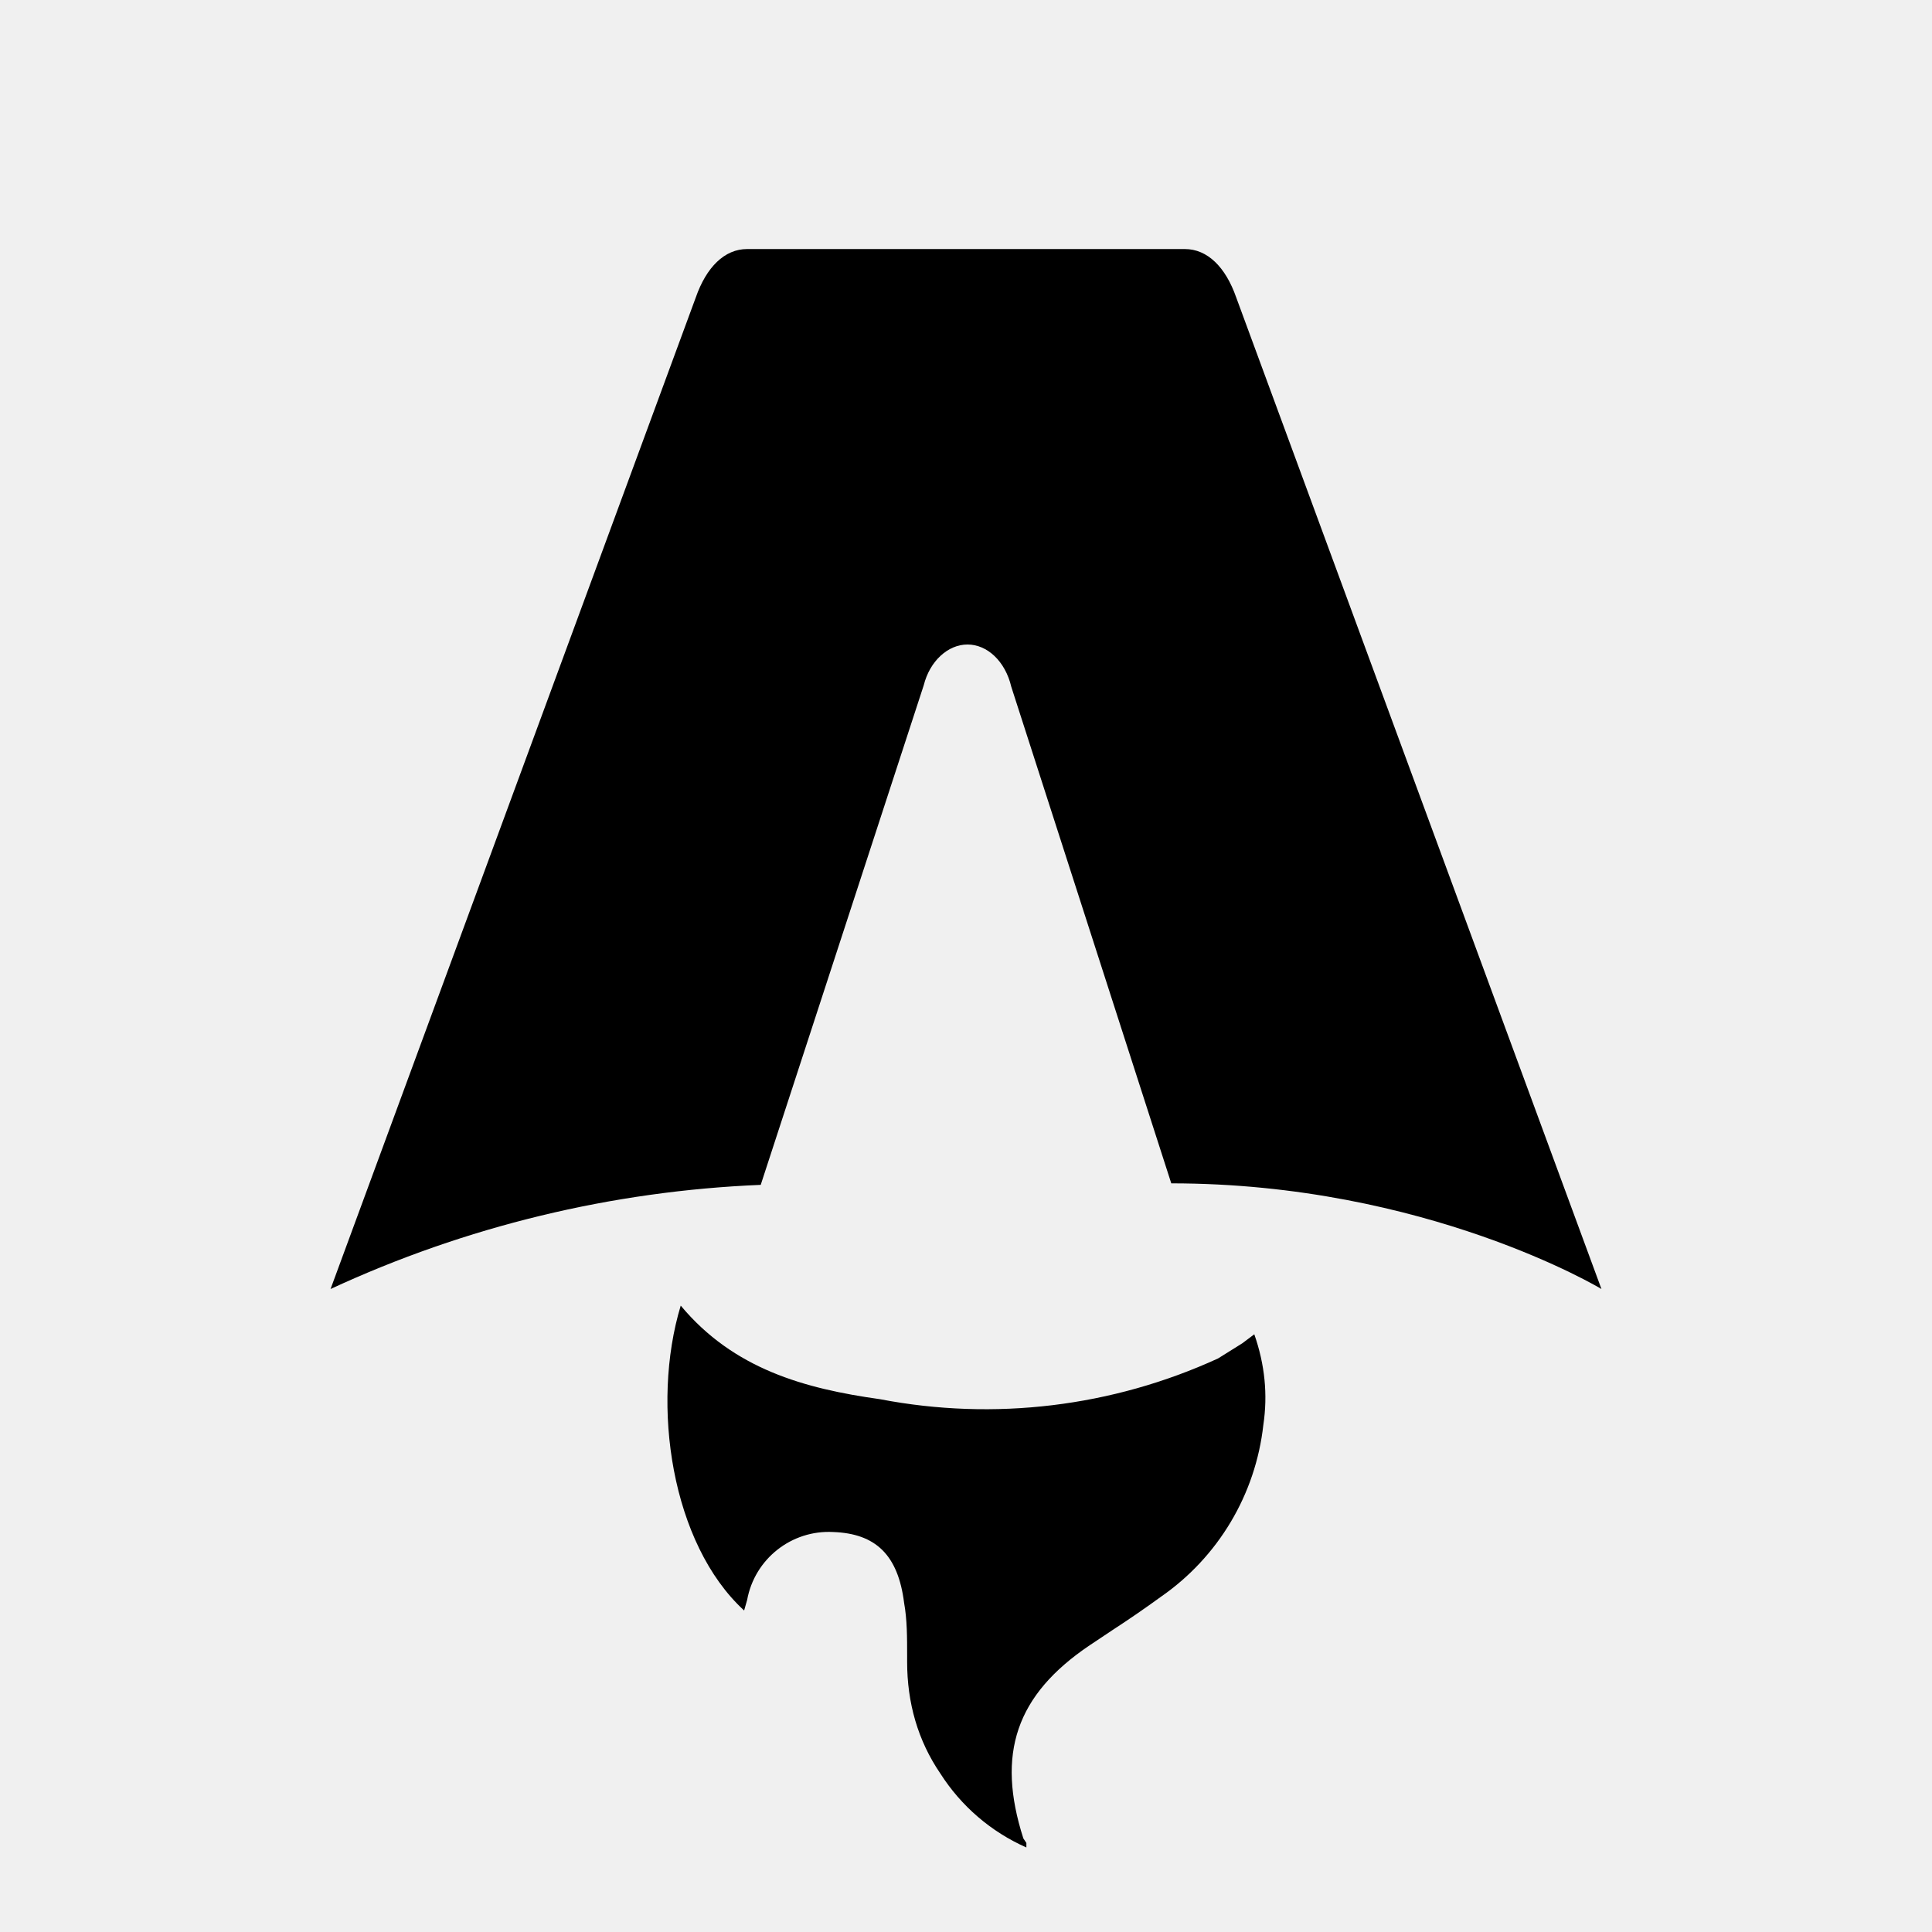
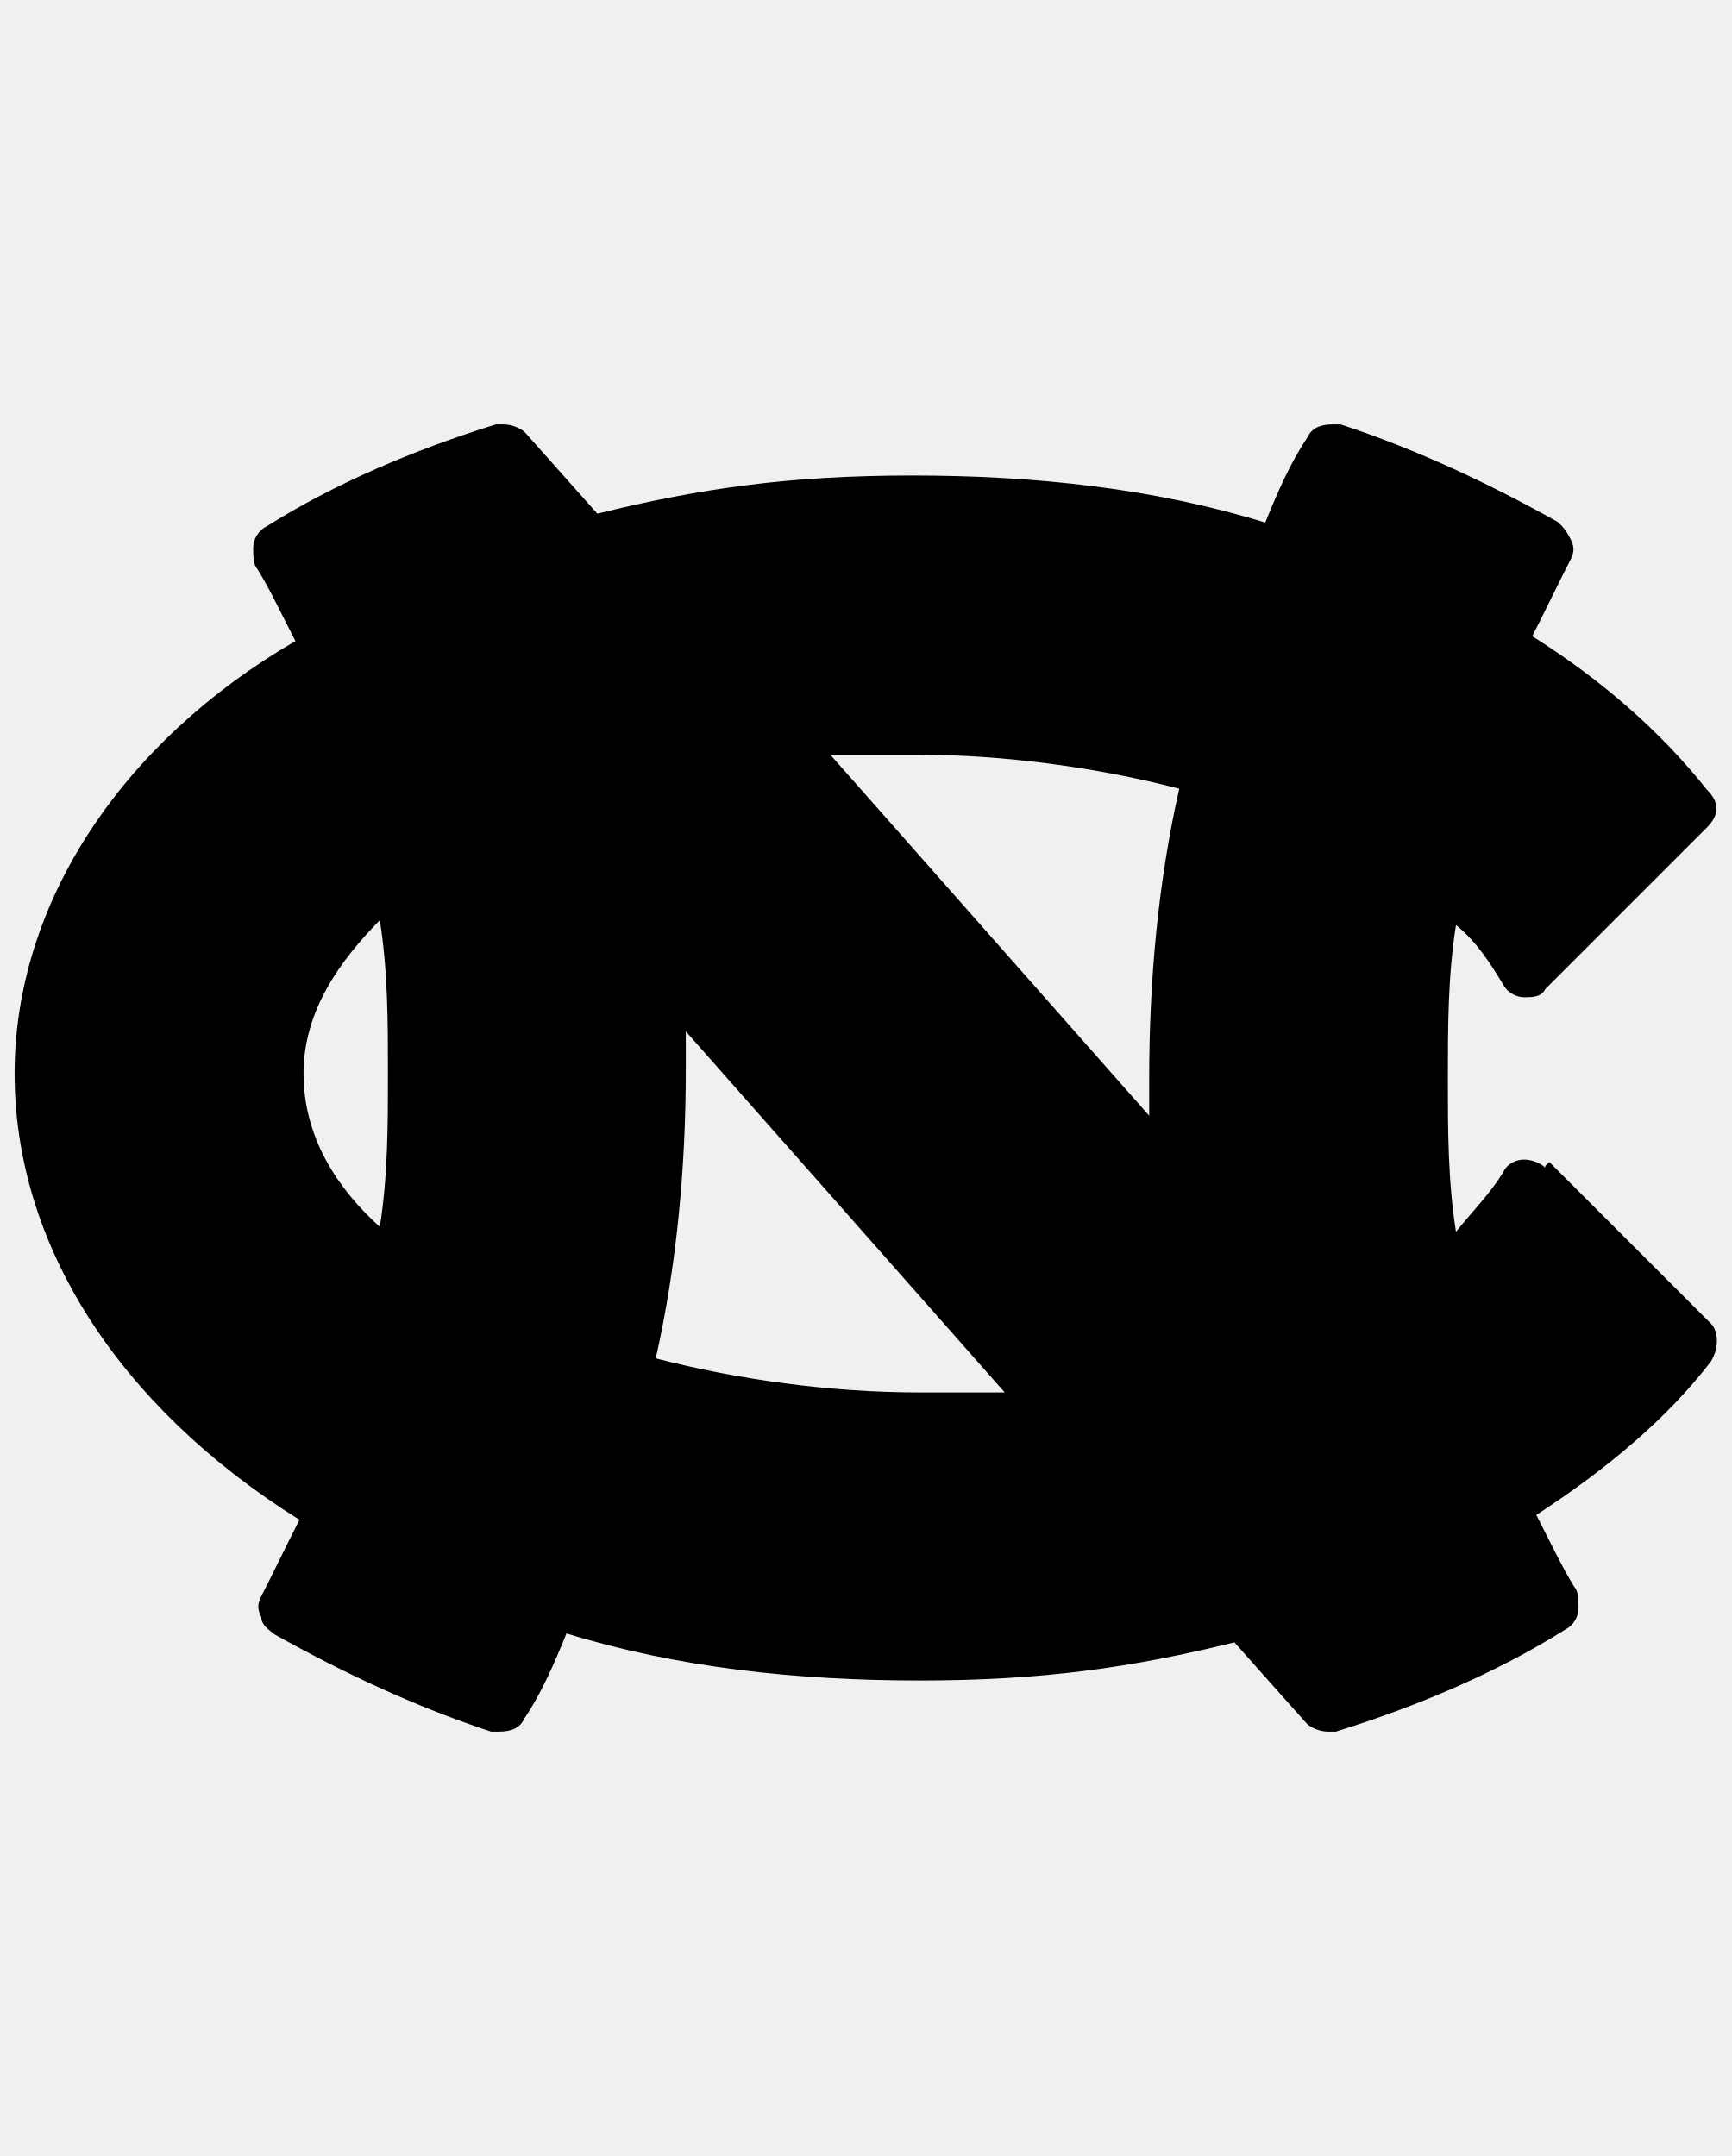
- <svg xmlns="http://www.w3.org/2000/svg" fill="none" viewBox="0 0 128 128">
-   <path d="M50.4 78.5a75.1 75.1 0 0 0-28.5 6.9l24.2-65.7c.7-2 1.9-3.2 3.4-3.2h29c1.5 0 2.7 1.2 3.4 3.2l24.2 65.7s-11.6-7-28.5-7L67 45.5c-.4-1.7-1.6-2.8-2.9-2.8-1.3 0-2.5 1.1-2.9 2.7L50.4 78.5Zm-1.1 28.2Zm-4.2-20.2c-2 6.6-.6 15.8 4.2 20.2a17.5 17.5 0 0 1 .2-.7 5.5 5.5 0 0 1 5.7-4.5c2.8.1 4.3 1.5 4.7 4.7.2 1.1.2 2.3.2 3.5v.4c0 2.7.7 5.2 2.2 7.4a13 13 0 0 0 5.7 4.9v-.3l-.2-.3c-1.8-5.6-.5-9.5 4.4-12.8l1.5-1a73 73 0 0 0 3.2-2.2 16 16 0 0 0 6.8-11.4c.3-2 .1-4-.6-6l-.8.6-1.6 1a37 37 0 0 1-22.4 2.7c-5-.7-9.7-2-13.2-6.2Z" />
-   <style>
-         path { fill: #000; }
-         @media (prefers-color-scheme: dark) {
-             path { fill: #FFF; }
-         }
-     </style>
+ <svg xmlns="http://www.w3.org/2000/svg" id="Layer_1" width="213.4" height="265.7" version="1.1" viewBox="0 0 213.4 265.7">
+   <path id="logo-fill" d="M176.2,158.5c-1.6-8.4-2.1-16.8-2.1-25.7s.5-17.8,2.1-25.7c4.7,3.7,8.9,7.3,11.5,12l19.9-19.9c-5.8-7.3-14.1-14.1-23.6-19.9,2.1-4.7,4.2-8.9,6.8-12.6-7.9-4.7-16.2-8.4-25.7-11.5-2.1,4.2-4.7,8.4-6.8,12.6-13.6-4.2-29.3-6.8-45.6-6.8s-27.8,1.6-39.8,5.2l-10.5-12c-10,3.1-19.4,7.3-27.8,12h0c2.1,4.2,4.7,8.4,6.8,12.6-22,13.1-36.1,32.5-36.1,53.4s14.1,40.3,36.1,53.4c-2.1,4.7-4.2,8.9-6.8,12.6,7.9,4.7,16.2,8.4,25.7,11.5,2.1-4.2,4.7-8.4,6.8-12.6,13.6,4.2,29.3,6.8,45.6,6.8s27.8-1.6,39.8-5.2l10.5,12c10-3.1,19.4-7.3,27.8-12h0c-2.1-4.2-4.7-7.9-6.8-12.6,9.4-5.8,17.3-12,23.6-19.9l-19.9-19.9c-2.6,4.2-6.8,8.4-11.5,12h0ZM50,158.5c-10-7.3-15.7-16.2-15.7-25.7s5.8-18.9,15.7-25.7c1.6,8.4,2.1,16.8,2.1,25.7s-.5,17.8-2.1,25.7ZM112.8,175.8c-13.1,0-25.7-1.6-36.7-4.7,2.6-12,4.2-25.1,4.2-38.2s0-10.5-.5-15.7l50.8,57.6c-5.8.5-12,1-17.8,1h0ZM145.8,148l-50.8-57.6c5.8-.5,12-1,17.8-1,13.1,0,25.7,1.6,36.7,4.7-2.6,12-4.2,24.6-4.2,38.2s0,10.5.5,15.7h0Z" />
+   <path id="logo-stroke" d="M190.4,143.9c-.5-.5-1.6-1-2.6-1s0,0,0,0c-1,0-2.1.5-2.6,1.6-1.6,2.6-3.7,4.7-5.8,7.3-1-6.3-1-12.6-1-18.9s0-12.6,1-18.9c2.6,2.1,4.2,4.7,5.8,7.3.5,1,1.6,1.6,2.6,1.6h0c1,0,2.1,0,2.6-1l19.9-19.9c1.6-1.6,1.6-3.1,0-4.7-5.8-7.3-13.1-13.6-21.5-18.9,1.6-3.1,3.1-6.3,4.7-9.4.5-1,.5-1.6,0-2.6s-1-1.6-1.6-2.1c-8.4-4.7-17.3-8.9-26.7-12h-1c-1.6,0-2.6.5-3.1,1.6-2.1,3.1-3.7,6.8-5.2,10.5-13.6-4.2-28.3-5.8-43.5-5.8s-26.2,1.6-38.8,4.7l-8.9-10c-.5-.5-1.6-1-2.6-1h-1c-10,3.1-19.9,7.3-28.3,12.6-1,.5-1.6,1.6-1.6,2.6s0,2.1.5,2.6c1.6,2.6,3.1,5.8,4.7,8.9C14.9,91.5,1.8,111.4,1.8,132.3s12.6,40.9,35.1,55c-1.6,3.1-3.1,6.3-4.7,9.4-.5,1-.5,1.6,0,2.6,0,1,1,1.6,1.6,2.1,8.4,4.7,17.3,8.9,26.7,12h1c1.6,0,2.6-.5,3.1-1.6,2.1-3.1,3.7-6.8,5.2-10.5,13.6,4.2,28.3,5.8,43.5,5.8s26.2-1.6,38.8-4.7l8.9,10c.5.5,1.6,1,2.6,1h1c10-3.1,19.9-7.3,28.3-12.6,1-.5,1.6-1.6,1.6-2.6s0-2.1-.5-2.6c-1.6-2.6-3.1-5.8-4.7-8.9,8.9-5.8,16.2-12,21.5-18.9,1-1.6,1-3.7,0-4.7l-19.9-19.9h0l-.5.5ZM84.5,132.3v-5.2l39.3,44.5h-10.5c-11,0-22.5-1.6-32.5-4.2,2.6-11.5,3.7-23.6,3.7-35.6h0v.5ZM141.6,132.3v5.2l-39.3-44.5h10.5c11,0,22.5,1.6,32.5,4.2-2.6,11.5-3.7,23.6-3.7,35.6h0v-.5ZM37.4,132.3c0-7.9,4.7-14.1,9.4-18.9,1,6.3,1,12.6,1,18.9s0,12.6-1,18.9c-5.2-4.7-9.4-11-9.4-18.9Z" />
</svg>
